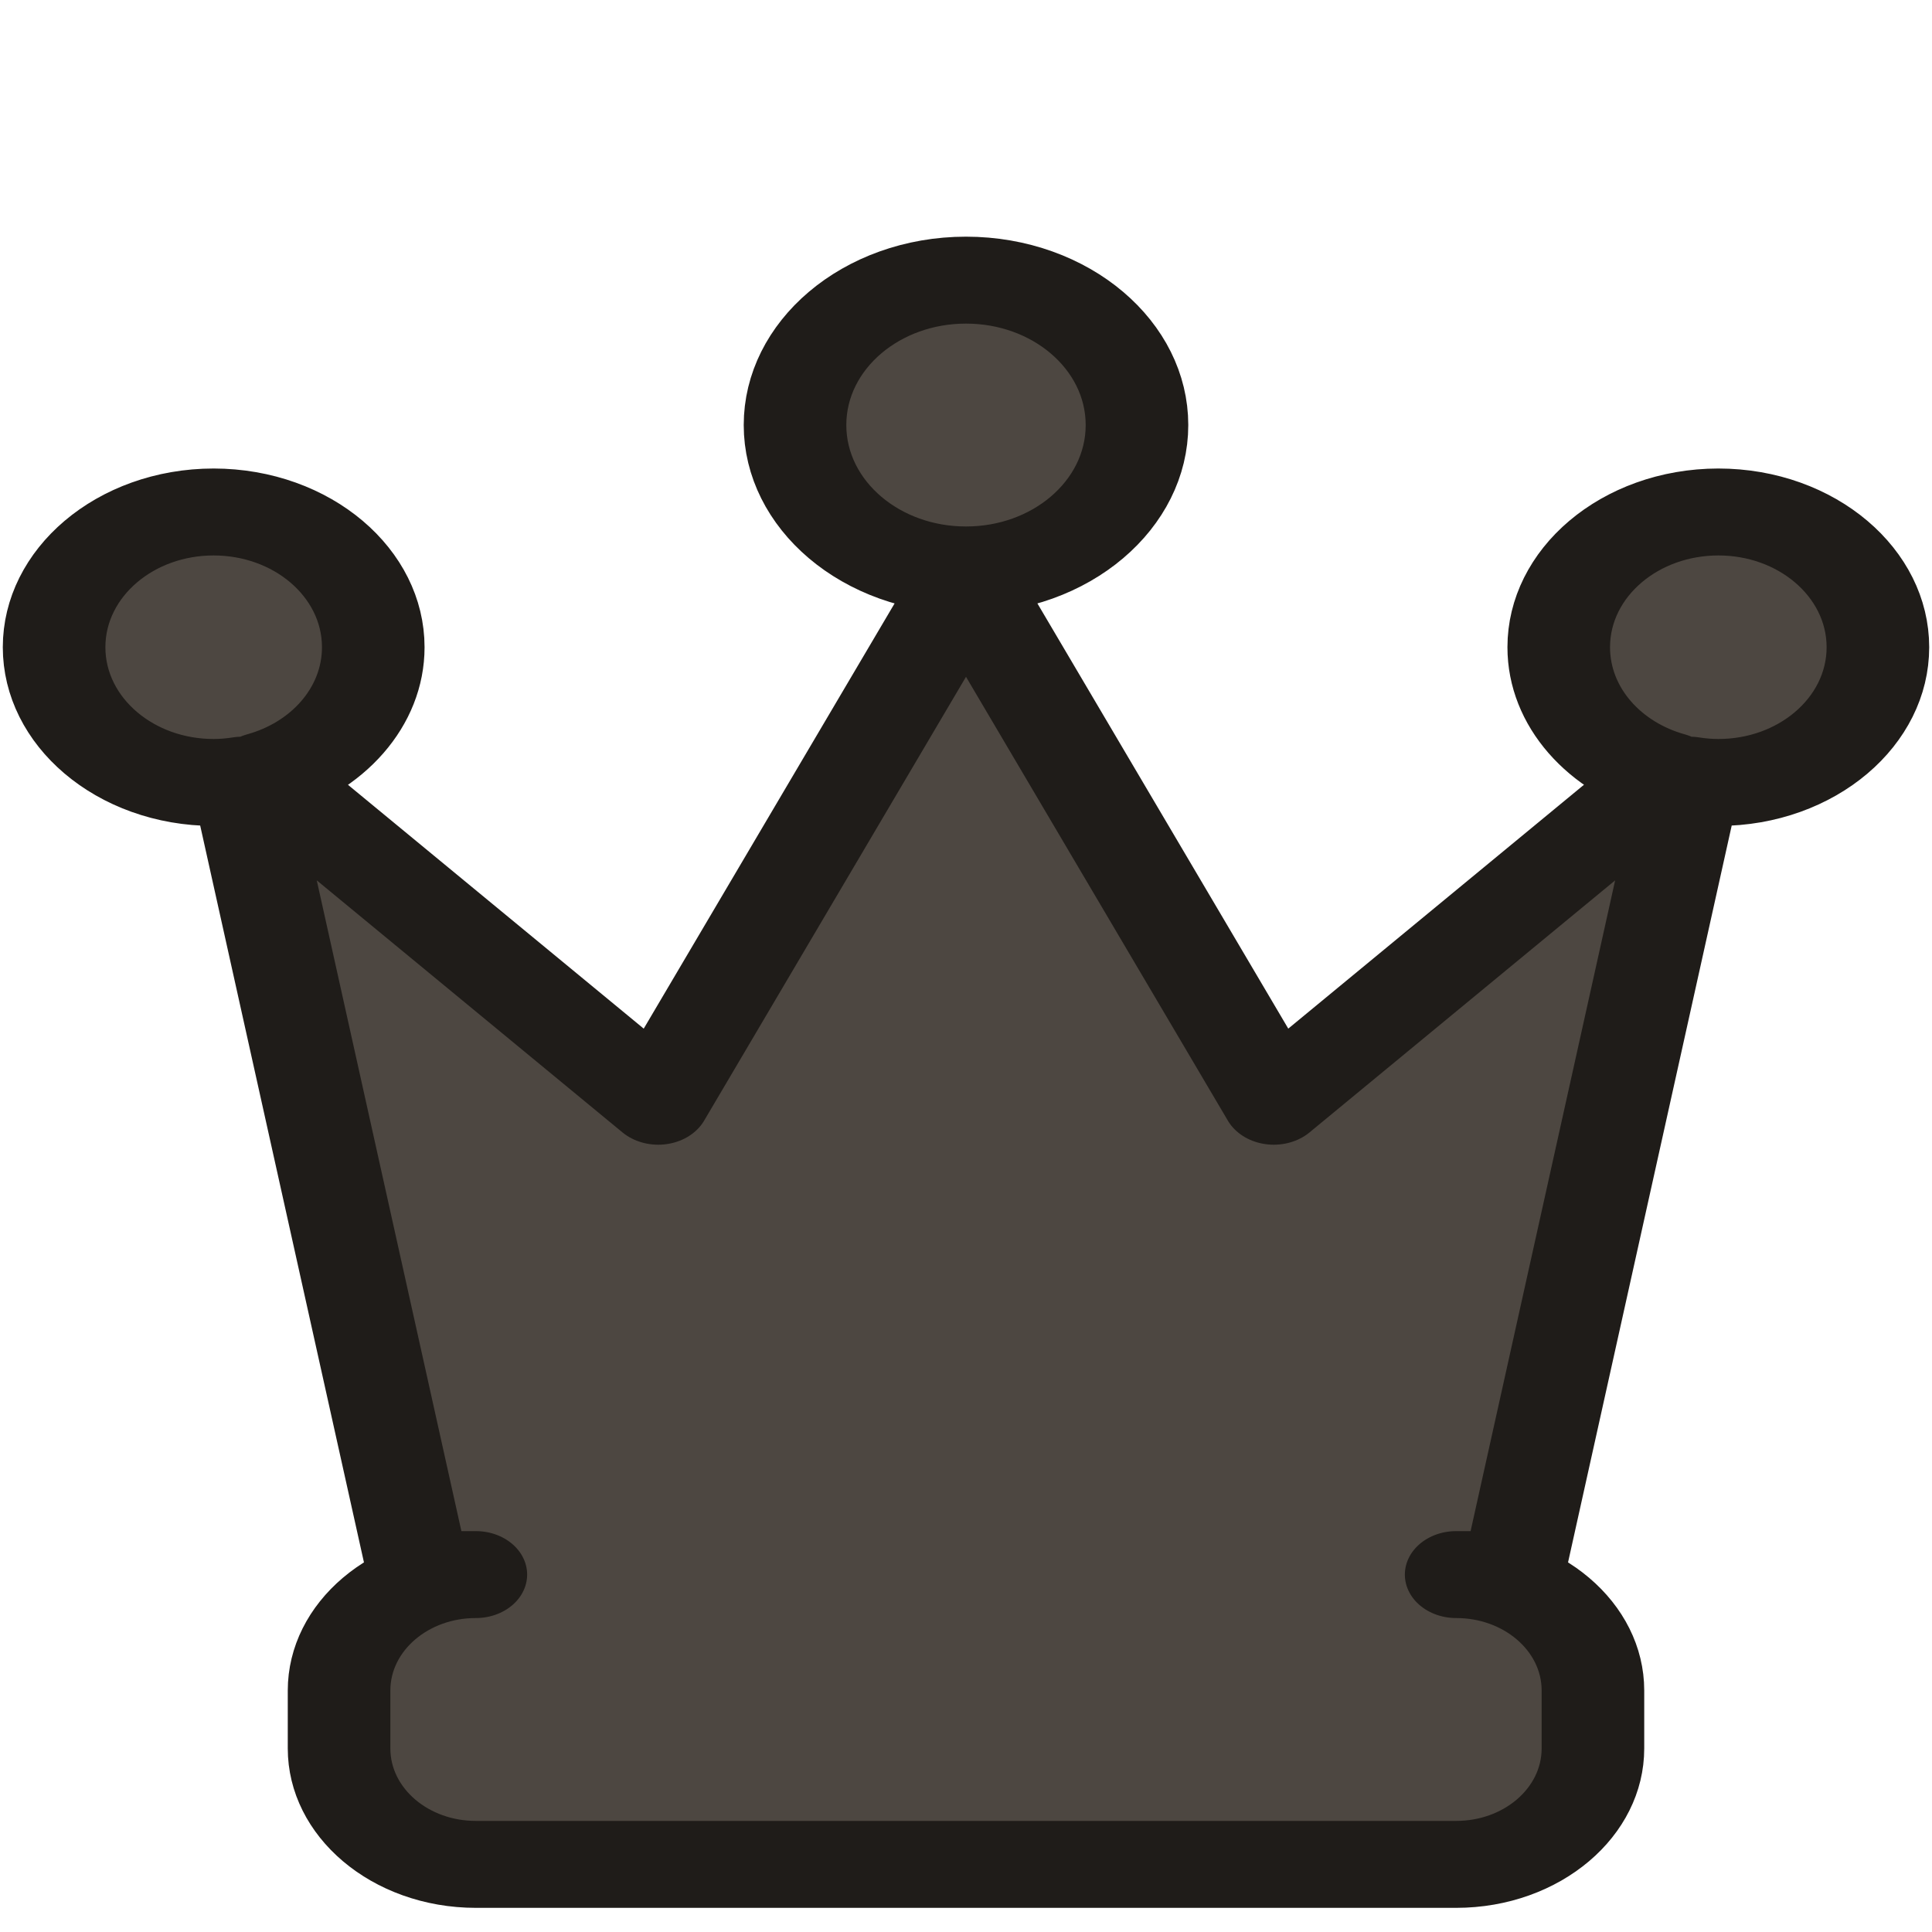
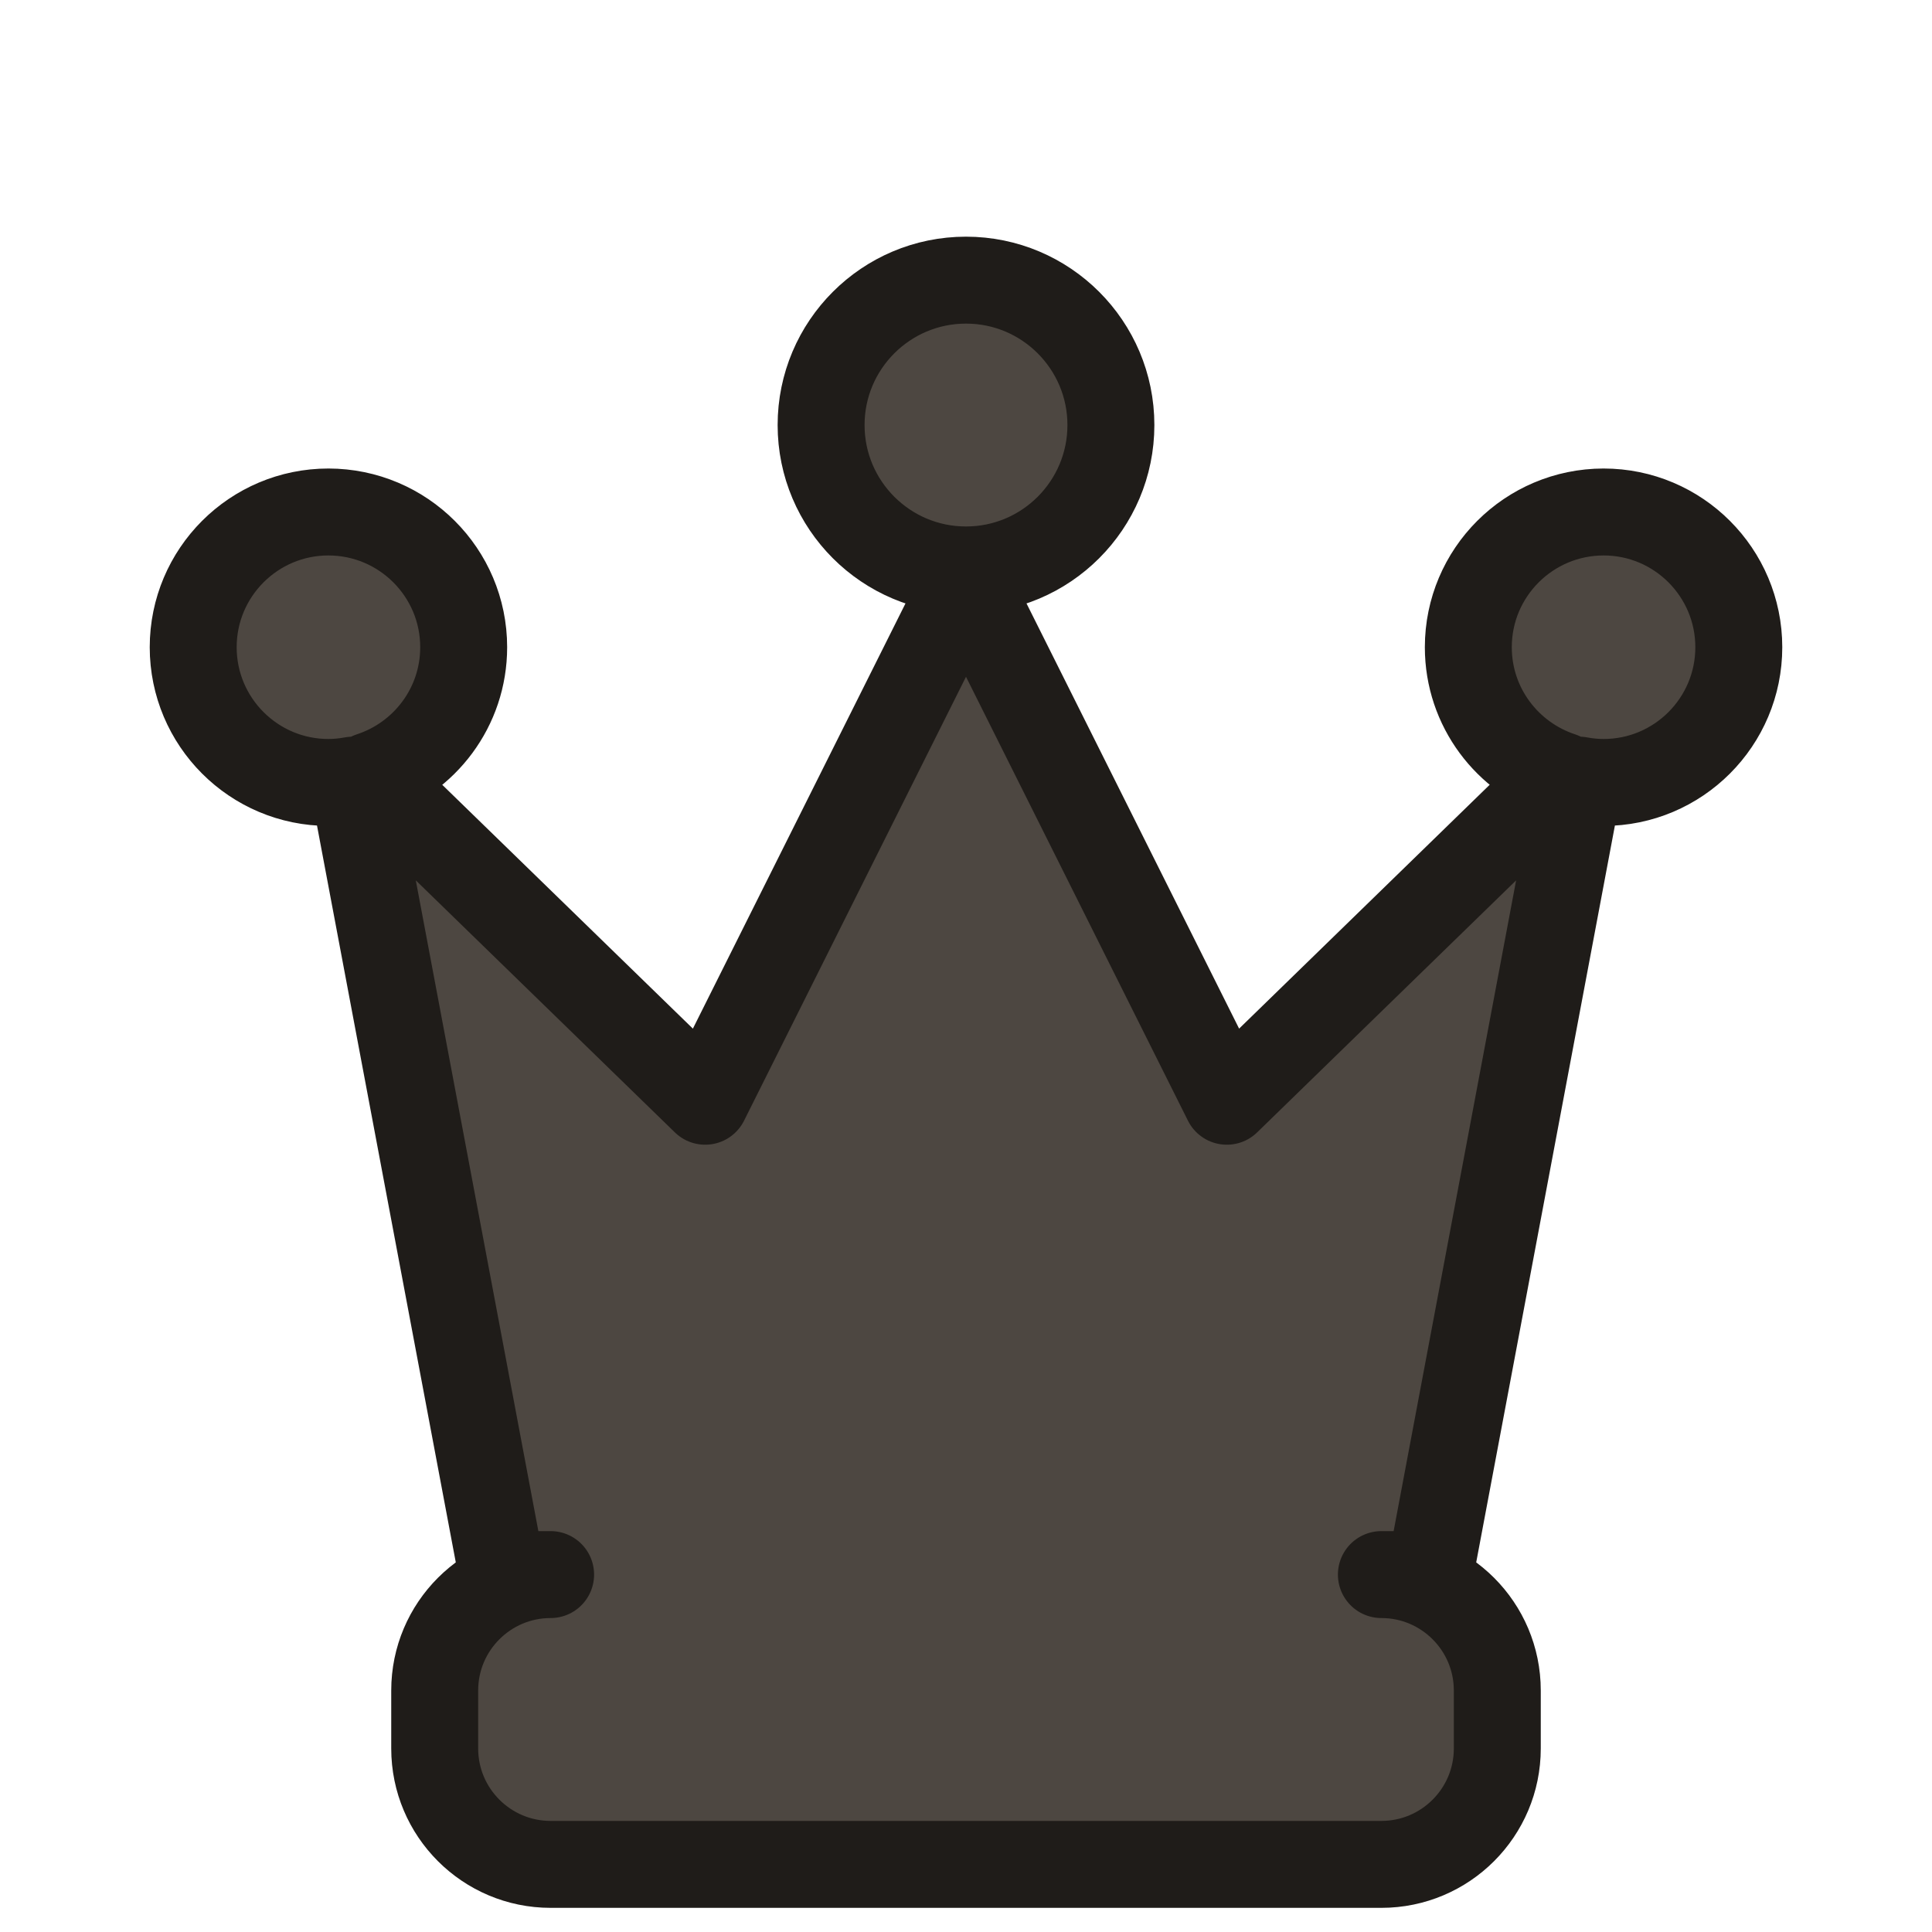
<svg xmlns="http://www.w3.org/2000/svg" viewBox="0 0 45 45" fill="none">
  <g transform="scale(2.25) translate(-2 -1.2)">
-     <g transform="matrix(1.18 0 0 1 -2.16 0)">
-       <path transform="translate(4.00 4.10)" fill-rule="evenodd" d="M 3.7 13.4 L 3.2 13.4 L 1.651 5.176 C 1.57 5.191 1.486 5.2 1.4 5.2 C 0.627 5.2 0 4.573 0 3.8 C 0 3.027 0.627 2.4 1.4 2.4 C 2.173 2.401 2.8 3.027 2.8 3.8 C 2.8 4.421 2.395 4.946 1.835 5.129 L 5.3 8.5 L 8 3.1 L 10.7 8.5 L 14.164 5.129 C 13.605 4.945 13.2 4.421 13.2 3.8 C 13.2 3.027 13.827 2.401 14.6 2.4 C 15.373 2.4 16 3.027 16 3.8 C 16 4.573 15.373 5.2 14.6 5.2 C 14.513 5.2 14.429 5.191 14.348 5.176 L 12.8 13.4 L 12.3 13.4 C 12.962 13.4 13.5 13.937 13.5 14.6 L 13.5 15.2 C 13.5 15.863 12.962 16.4 12.3 16.4 L 3.7 16.4 C 3.038 16.4 2.5 15.863 2.5 15.2 L 2.5 14.6 C 2.5 13.937 3.038 13.4 3.7 13.4 Z M 8 0 C 8.828 0 9.5 0.672 9.5 1.5 C 9.5 2.328 8.828 3 8 3 C 7.172 3 6.5 2.328 6.5 1.5 C 6.5 0.672 7.172 0 8 0 Z" fill="#4D4741" stroke="#1F1C19" stroke-width="0.9" stroke-linejoin="round" />
-     </g>
+     <path transform="translate(4.00 4.10)" fill-rule="evenodd" d="M 3.7 13.4 L 3.2 13.4 L 1.651 5.176 C 1.57 5.191 1.486 5.2 1.4 5.2 C 0.627 5.2 0 4.573 0 3.8 C 0 3.027 0.627 2.4 1.4 2.4 C 2.173 2.401 2.8 3.027 2.8 3.8 C 2.8 4.421 2.395 4.946 1.835 5.129 L 5.3 8.5 L 8 3.1 L 10.7 8.5 L 14.164 5.129 C 13.605 4.945 13.2 4.421 13.2 3.8 C 13.2 3.027 13.827 2.401 14.6 2.4 C 15.373 2.4 16 3.027 16 3.8 C 16 4.573 15.373 5.2 14.6 5.2 C 14.513 5.2 14.429 5.191 14.348 5.176 L 12.8 13.4 L 12.3 13.4 C 12.962 13.4 13.5 13.937 13.5 14.6 L 13.5 15.2 C 13.5 15.863 12.962 16.4 12.3 16.4 L 3.7 16.4 C 3.038 16.4 2.5 15.863 2.5 15.2 L 2.5 14.6 C 2.5 13.937 3.038 13.4 3.7 13.4 Z M 8 0 C 8.828 0 9.5 0.672 9.5 1.5 C 9.5 2.328 8.828 3 8 3 C 7.172 3 6.5 2.328 6.5 1.5 C 6.5 0.672 7.172 0 8 0 Z" fill="#4D4741" stroke="#1F1C19" stroke-width="0.9" stroke-linejoin="round" />
  </g>
</svg>
